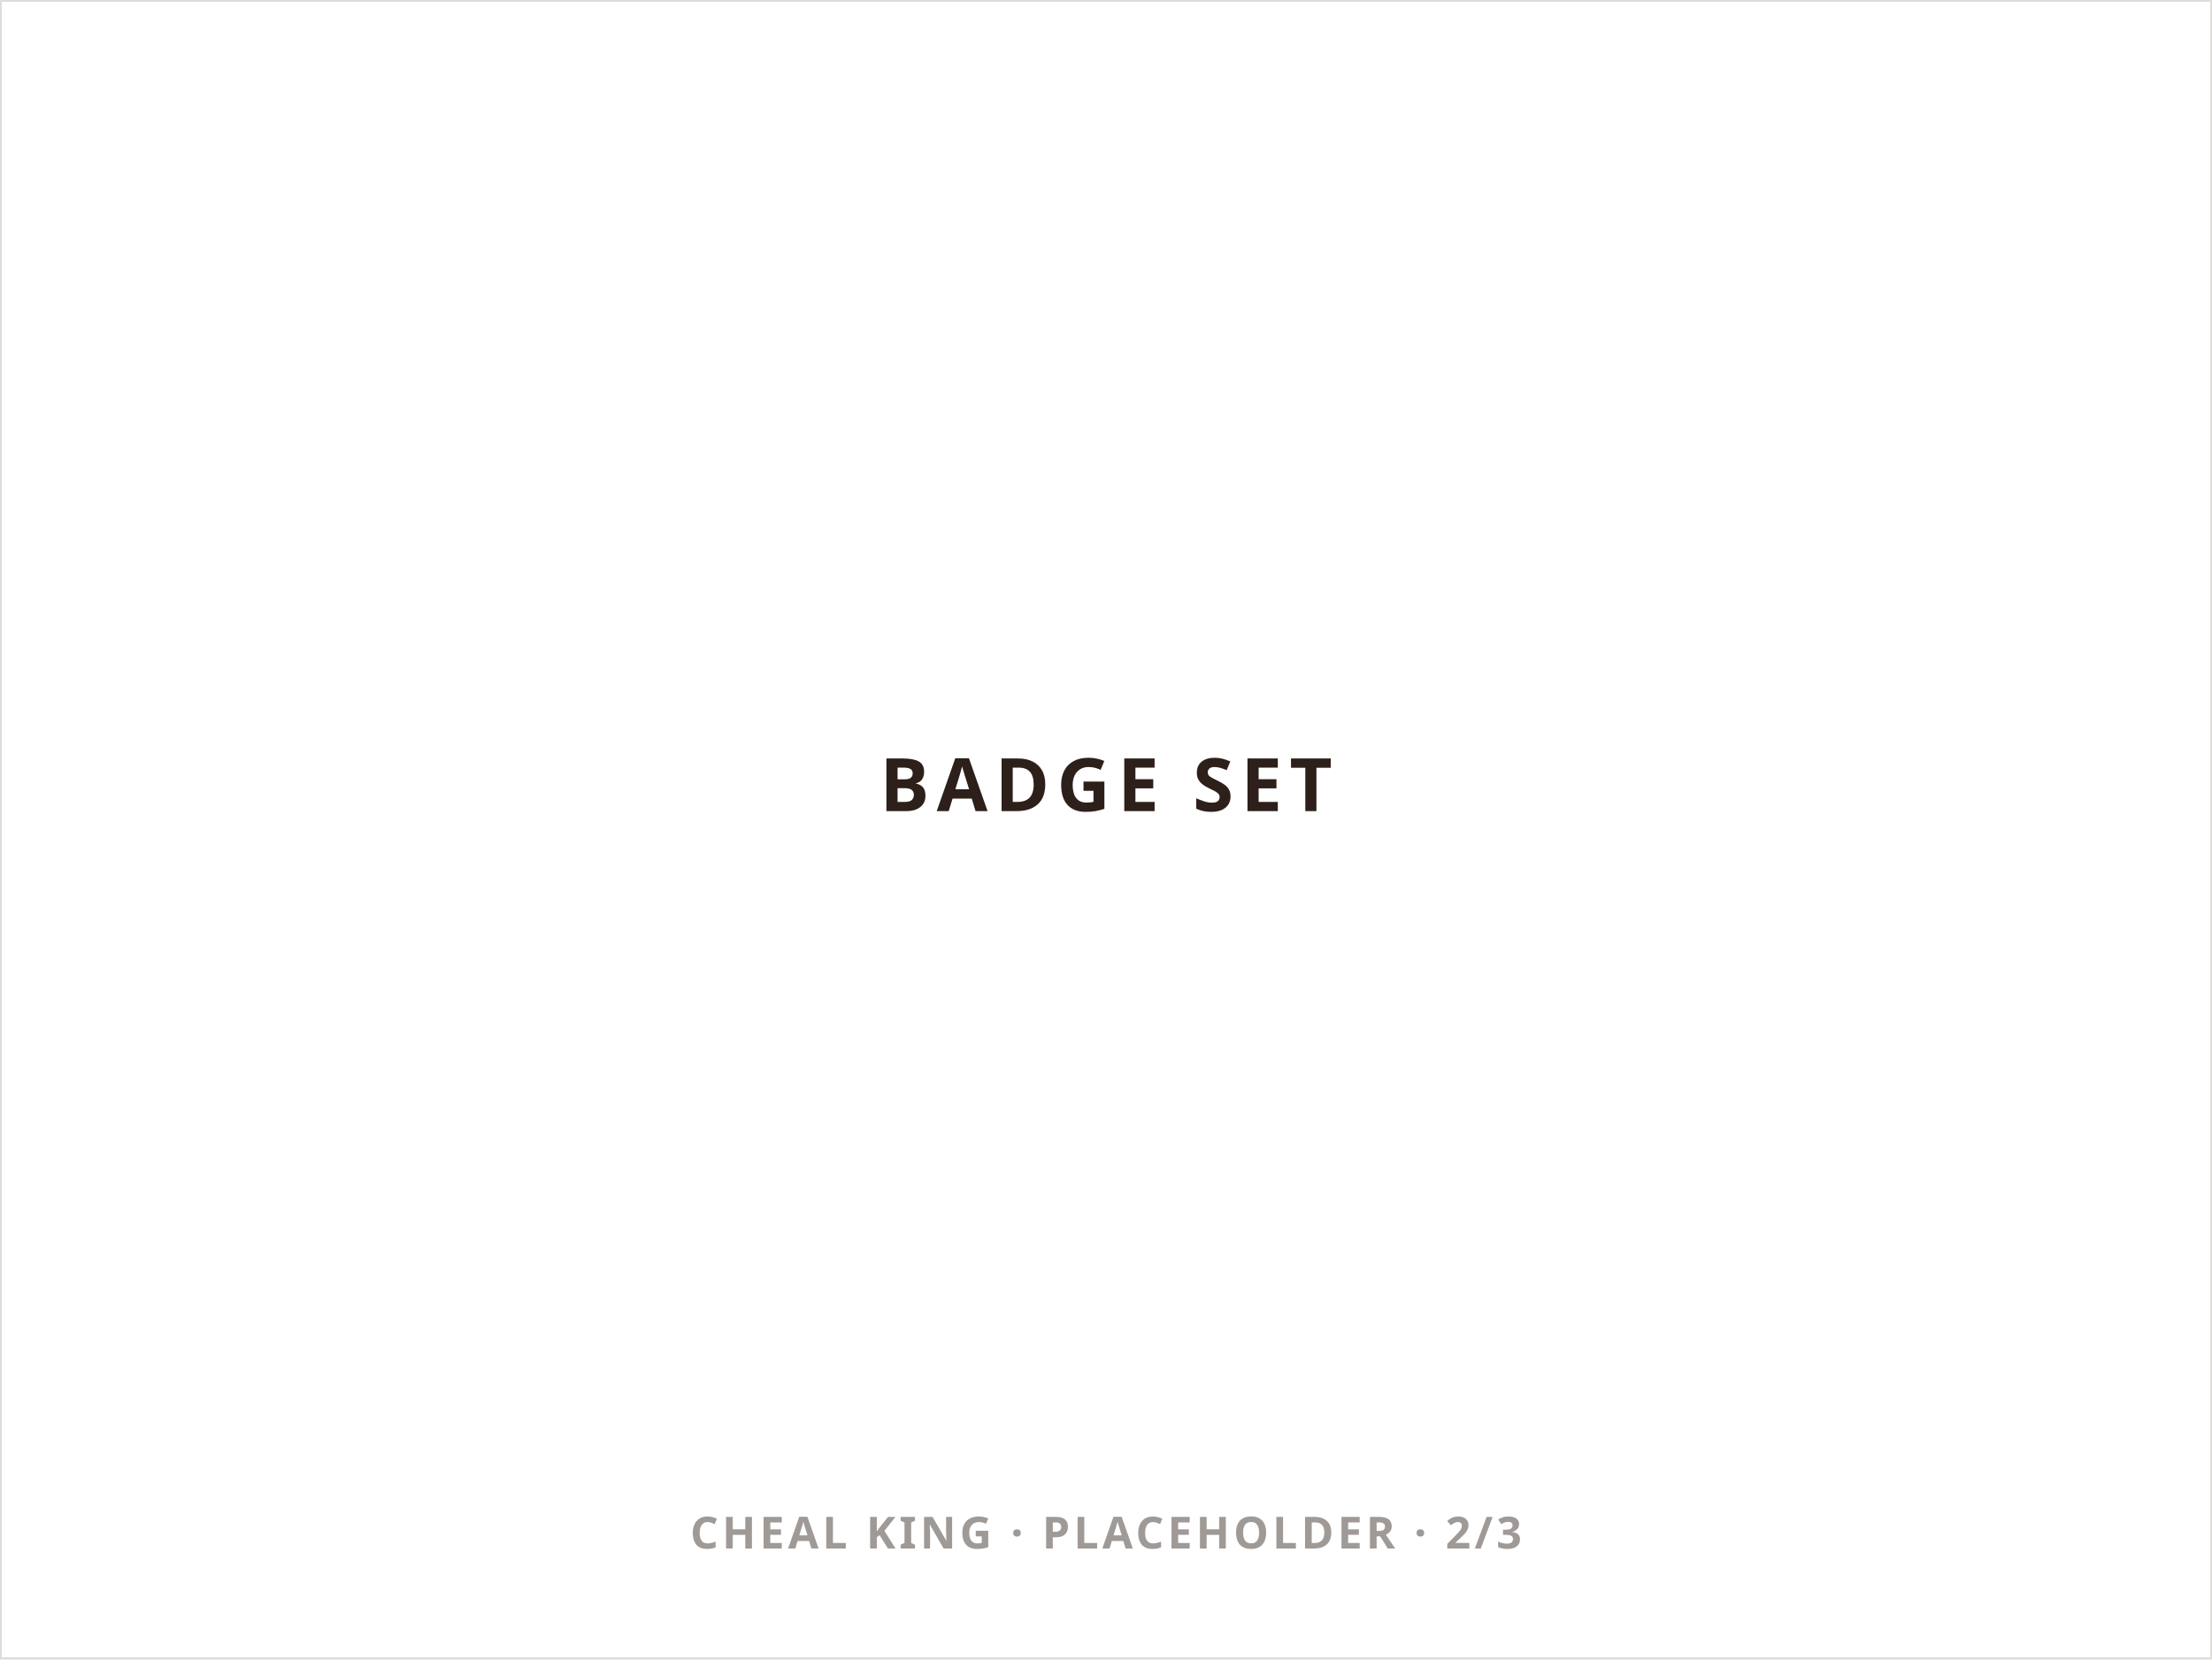
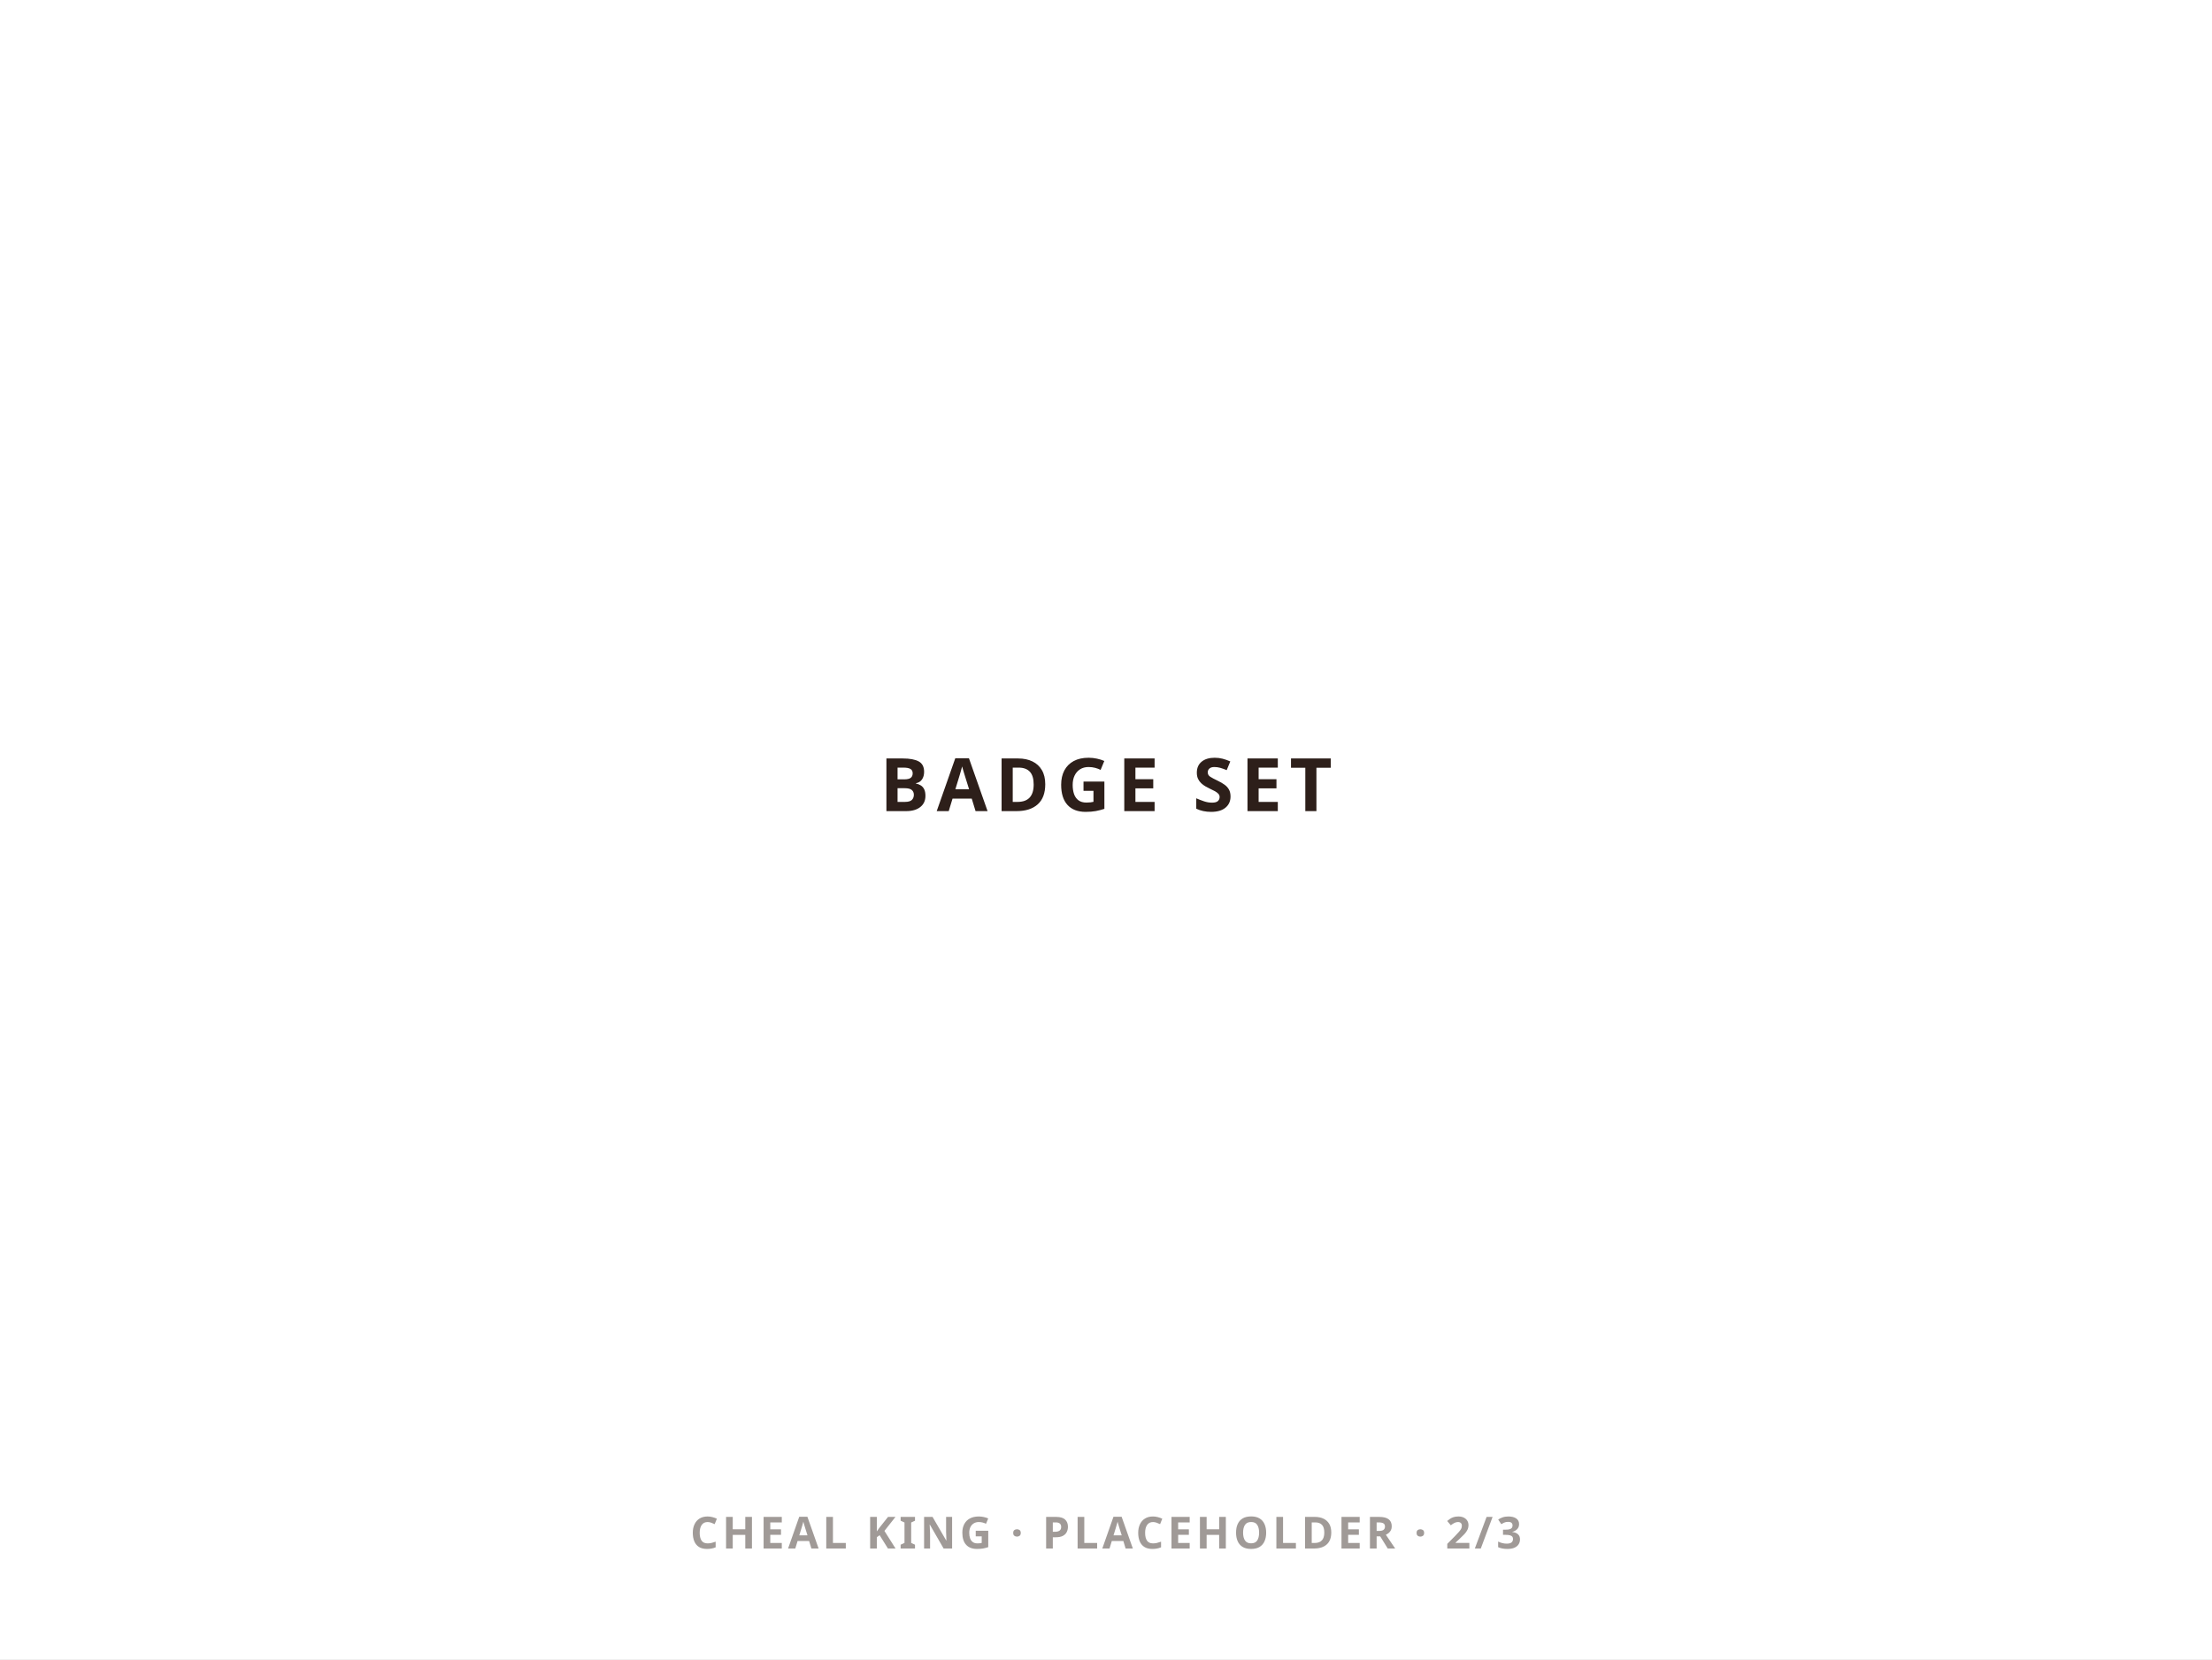
<svg xmlns="http://www.w3.org/2000/svg" width="1200" height="900" viewBox="0 0 1200 900">
  <rect width="1200" height="900" fill="#ffffff" />
-   <rect x="0.5" y="0.5" width="1199" height="899" fill="none" stroke="#2d1f1a" stroke-opacity="0.15" />
  <text x="50%" y="440" text-anchor="middle" font-family="Manrope, system-ui, sans-serif" font-size="40" font-weight="800" letter-spacing="4" fill="#2d1f1a">BADGE SET</text>
  <text x="50%" y="840" text-anchor="middle" font-family="Manrope, system-ui, sans-serif" font-size="24" font-weight="600" letter-spacing="2" fill="#2d1f1a" fill-opacity="0.45">CHEAL KING · PLACEHOLDER · 2/3</text>
</svg>
